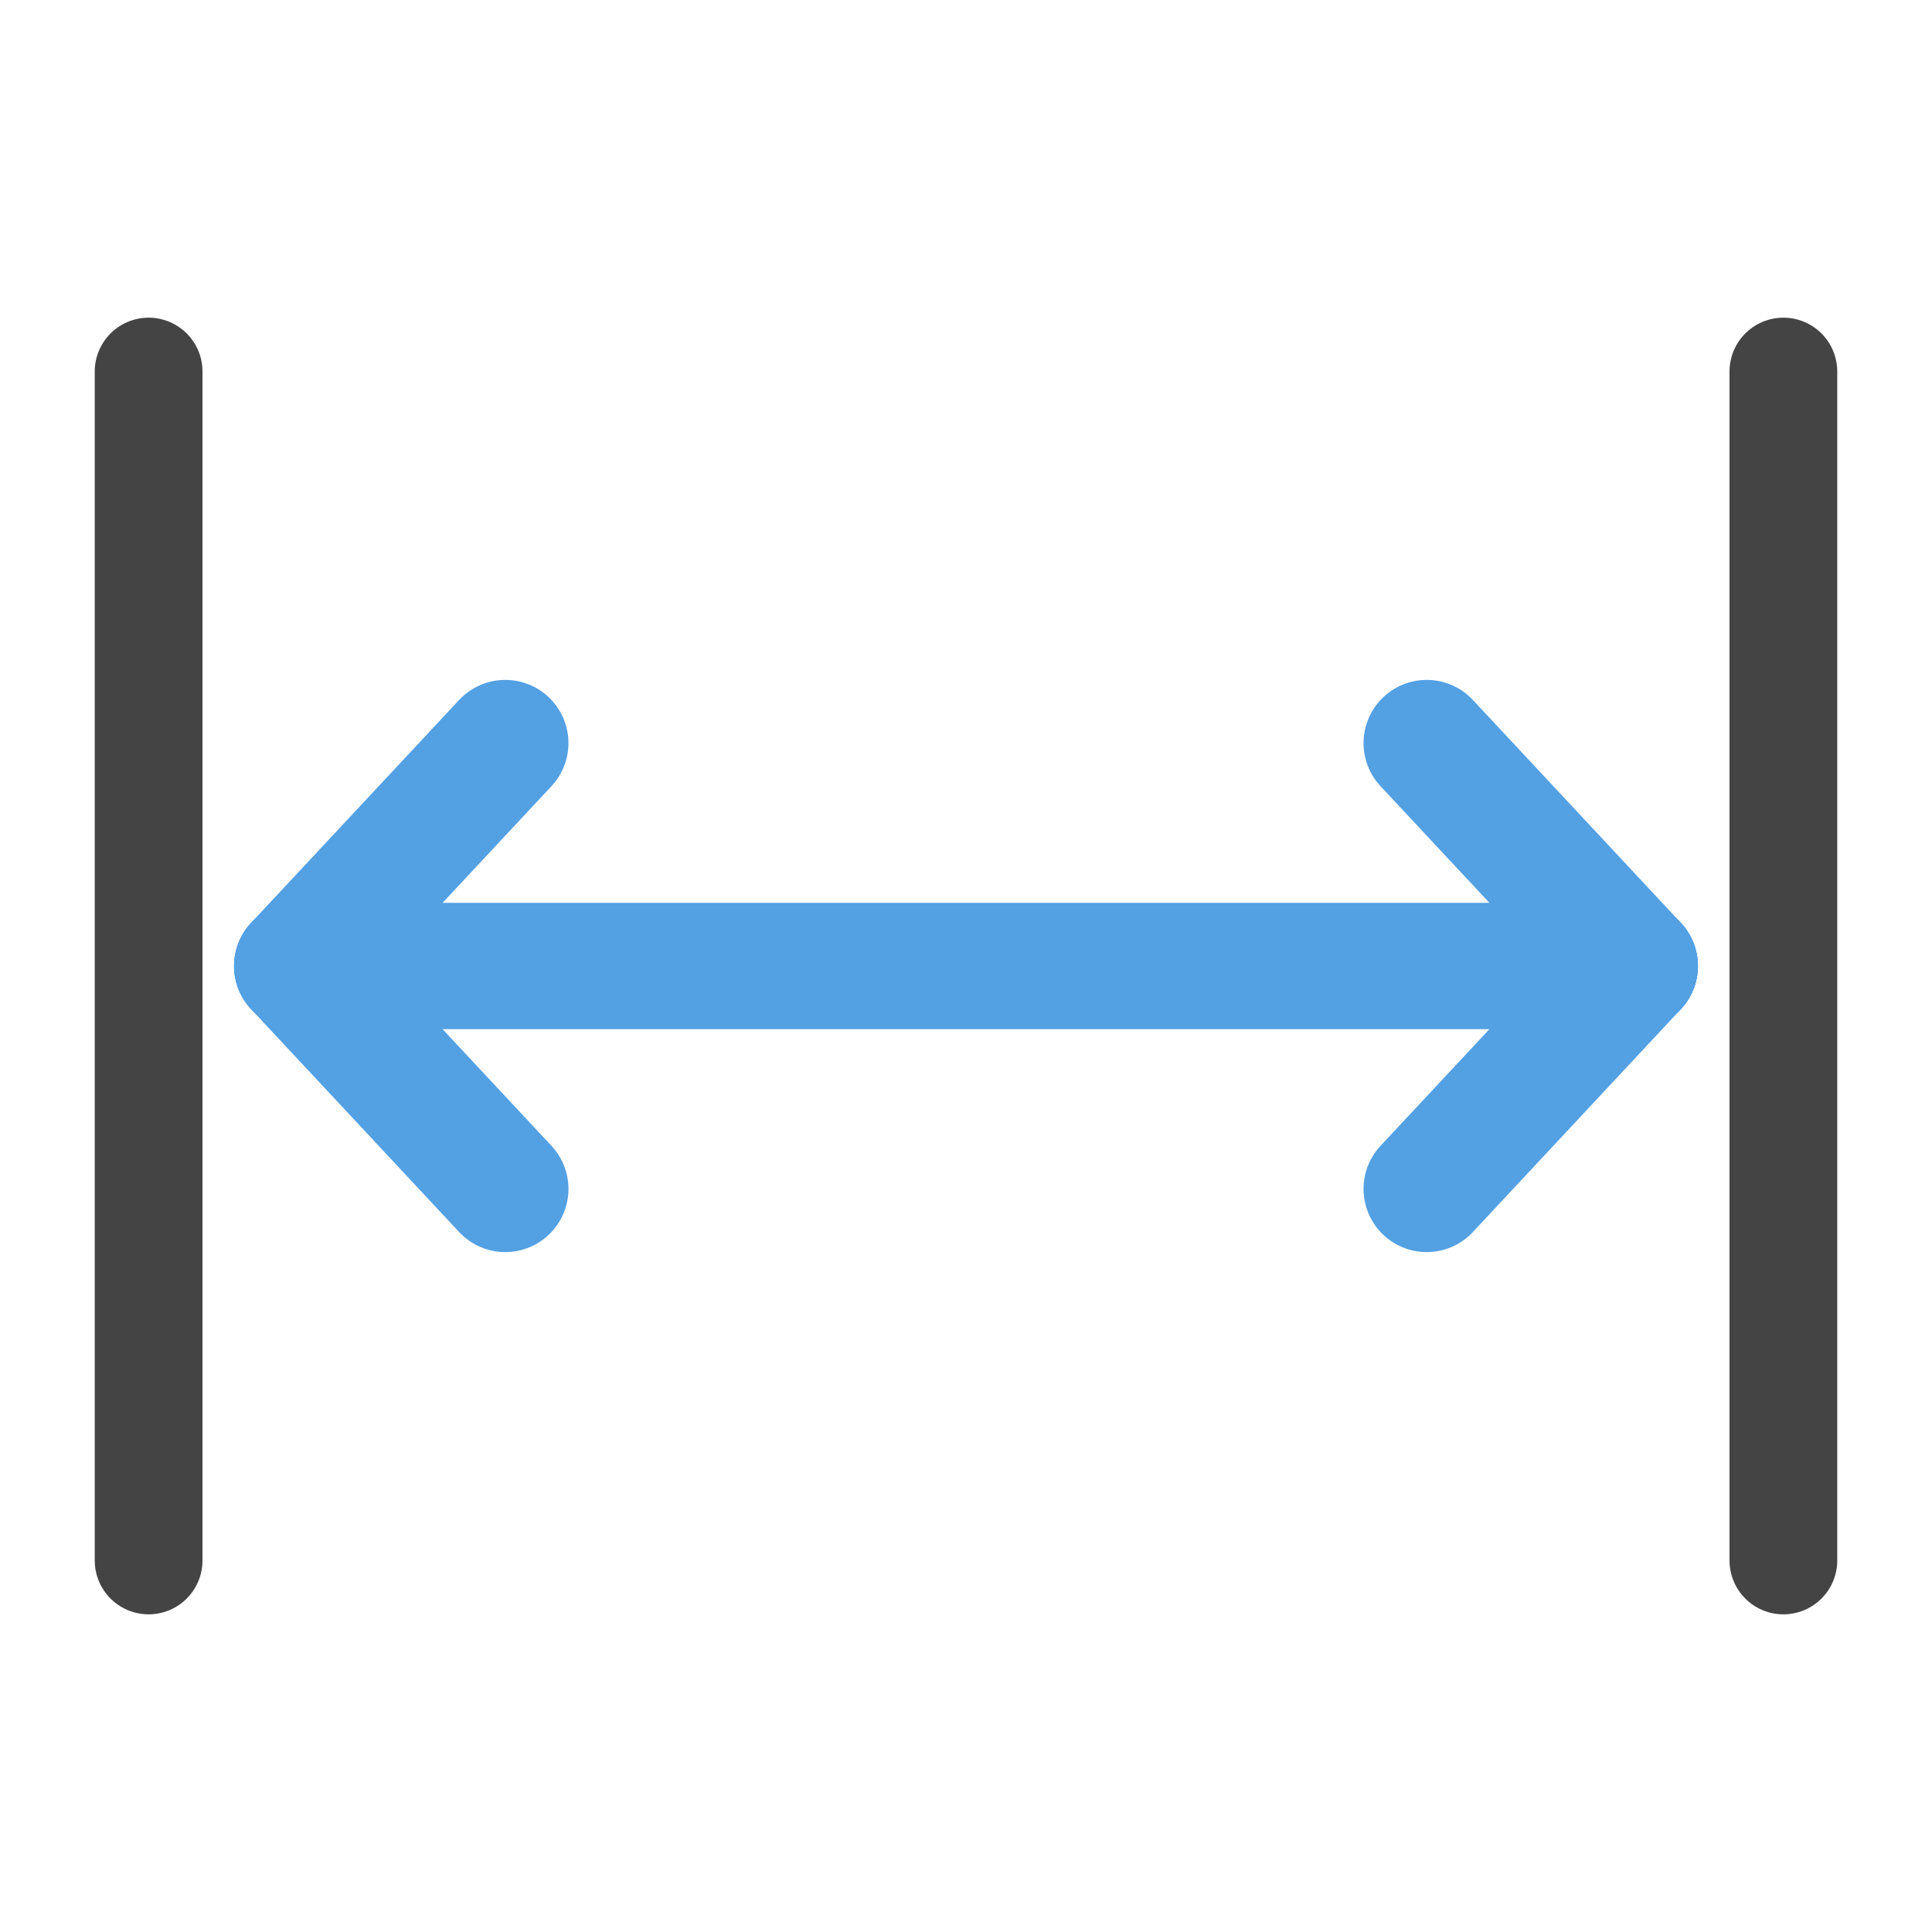
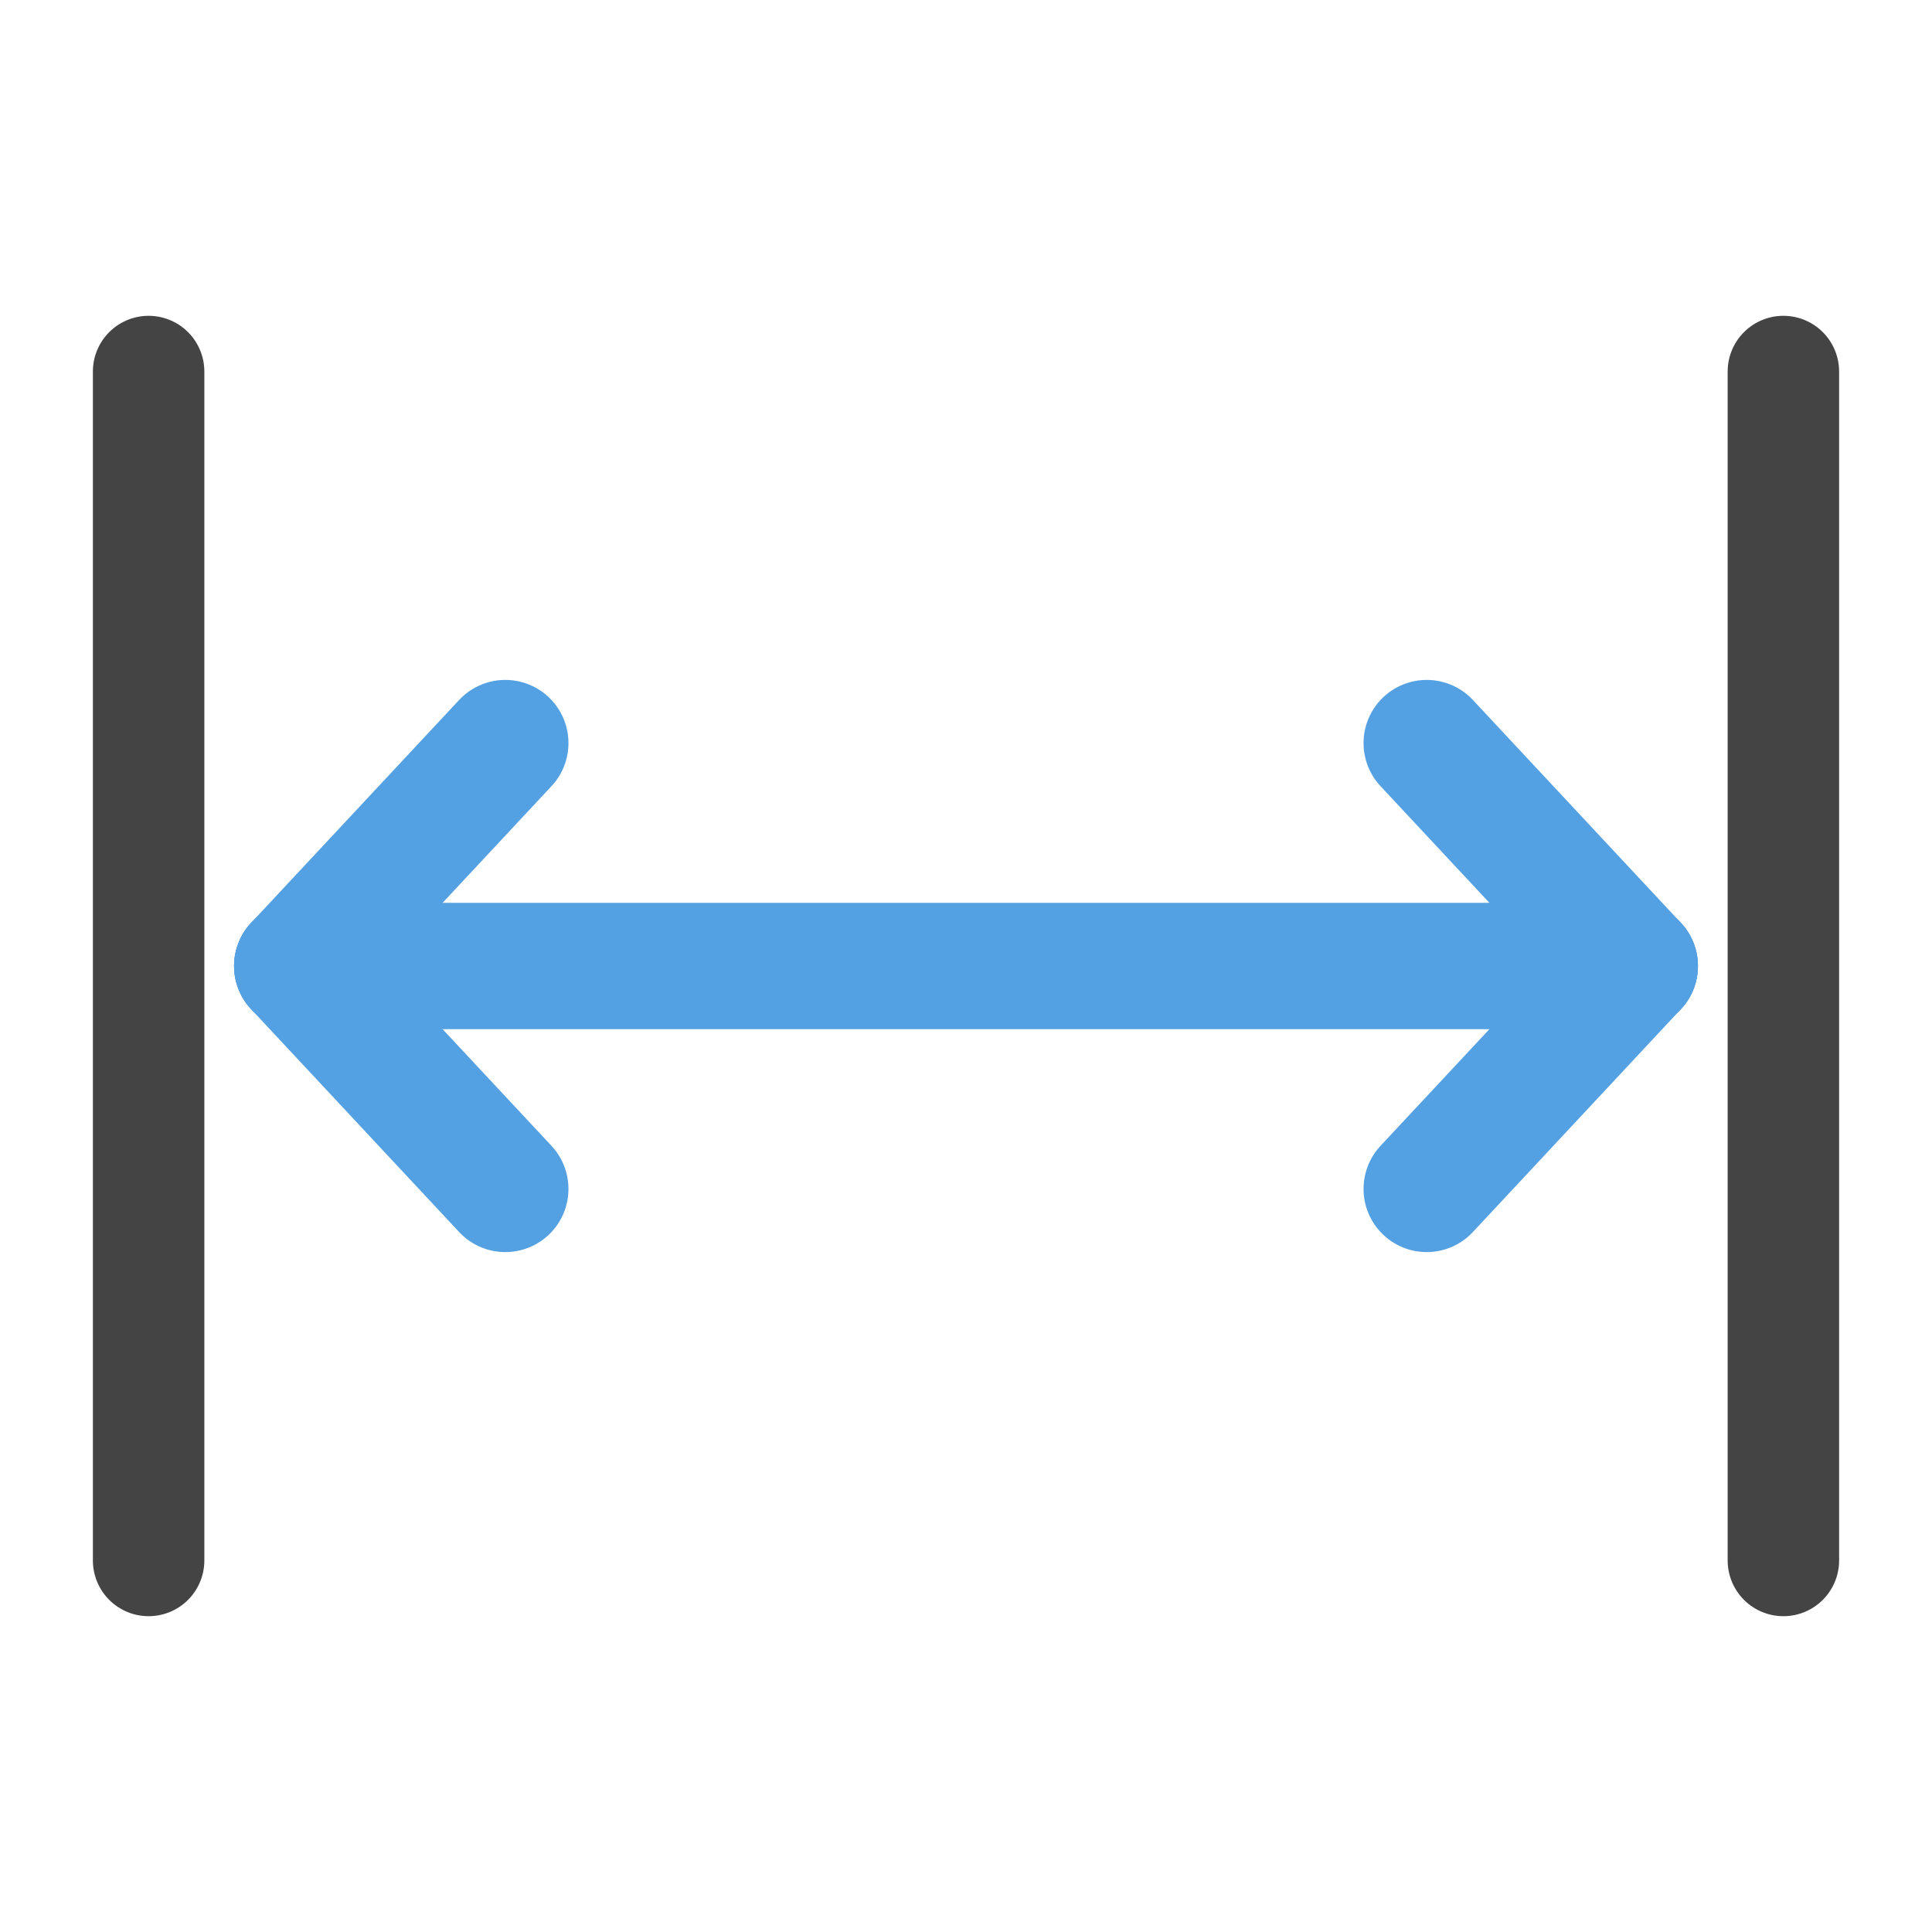
<svg xmlns="http://www.w3.org/2000/svg" width="26.0" height="26.0" viewBox="0 -26.0 26.0 26.0">
-   <path d="M2.0,-5.0 L2.0,-21.0 Z" fill="none" stroke="#444" stroke-width="1.45" stroke-linejoin="round" stroke-linecap="round" fill-opacity="1.0" />
-   <path d="M24.0,-5.0 L24.0,-21.0 Z" fill="none" stroke="#444" stroke-width="1.45" stroke-linejoin="round" stroke-linecap="round" fill-opacity="1.0" />
+   <path d="M2.0,-5.0 L2.0,-21.0 Z" fill="none" stroke="#444" stroke-width="1.5" stroke-linejoin="round" stroke-linecap="round" fill-opacity="1.0" />
+   <path d="M24.0,-5.0 L24.0,-21.0 Z" fill="none" stroke="#444" stroke-width="1.5" stroke-linejoin="round" stroke-linecap="round" fill-opacity="1.0" />
  <path d="M4.0,-13.0 L22.0,-13.0 Z" fill="none" stroke="rgb(83,160,227)" stroke-width="1.7" stroke-linejoin="round" stroke-linecap="round" fill-opacity="1.0" />
  <path d="M4.0,-13.0 L6.8,-16.0 Z" fill="none" stroke="rgb(83,160,227)" stroke-width="1.7" stroke-linejoin="round" stroke-linecap="round" fill-opacity="1.0" />
  <path d="M4.0,-13.0 L6.8,-10.0 Z" fill="none" stroke="rgb(83,160,227)" stroke-width="1.7" stroke-linejoin="round" stroke-linecap="round" fill-opacity="1.0" />
  <path d="M22.0,-13.0 L19.2,-16.0 Z" fill="none" stroke="rgb(83,160,227)" stroke-width="1.7" stroke-linejoin="round" stroke-linecap="round" fill-opacity="1.0" />
  <path d="M22.0,-13.0 L19.2,-10.0 Z" fill="none" stroke="rgb(83,160,227)" stroke-width="1.7" stroke-linejoin="round" stroke-linecap="round" fill-opacity="1.0" />
</svg>
